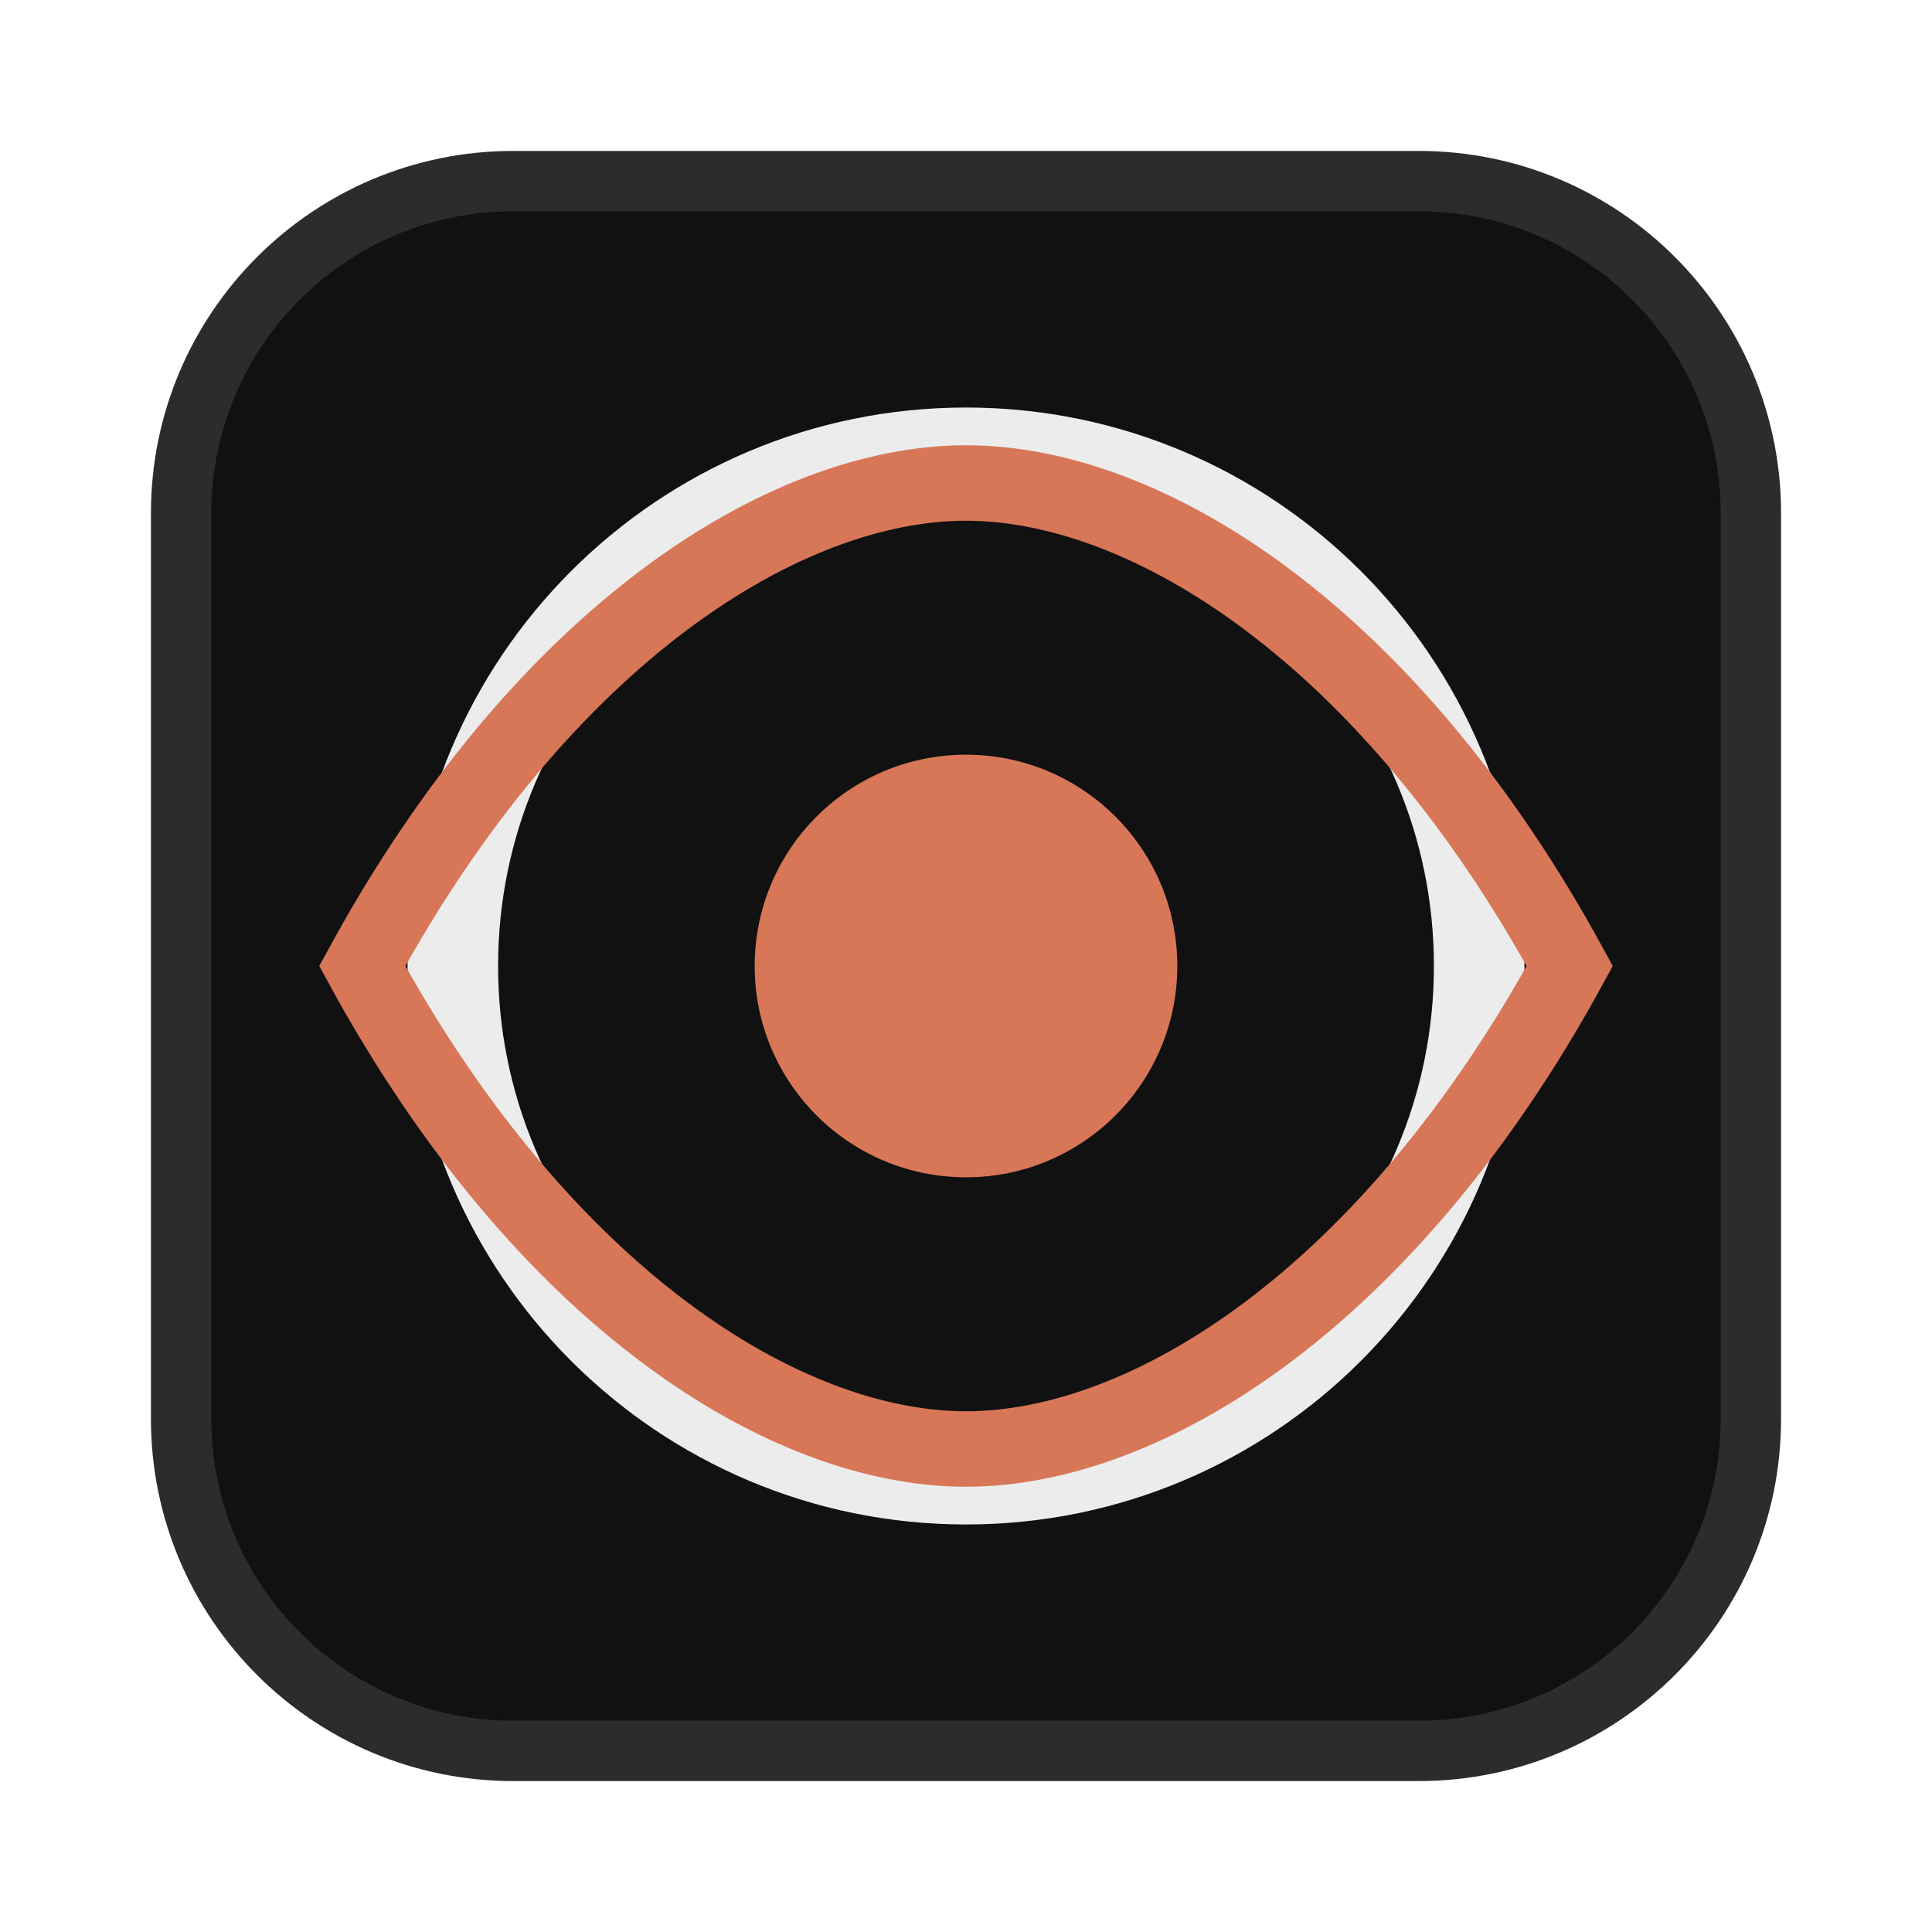
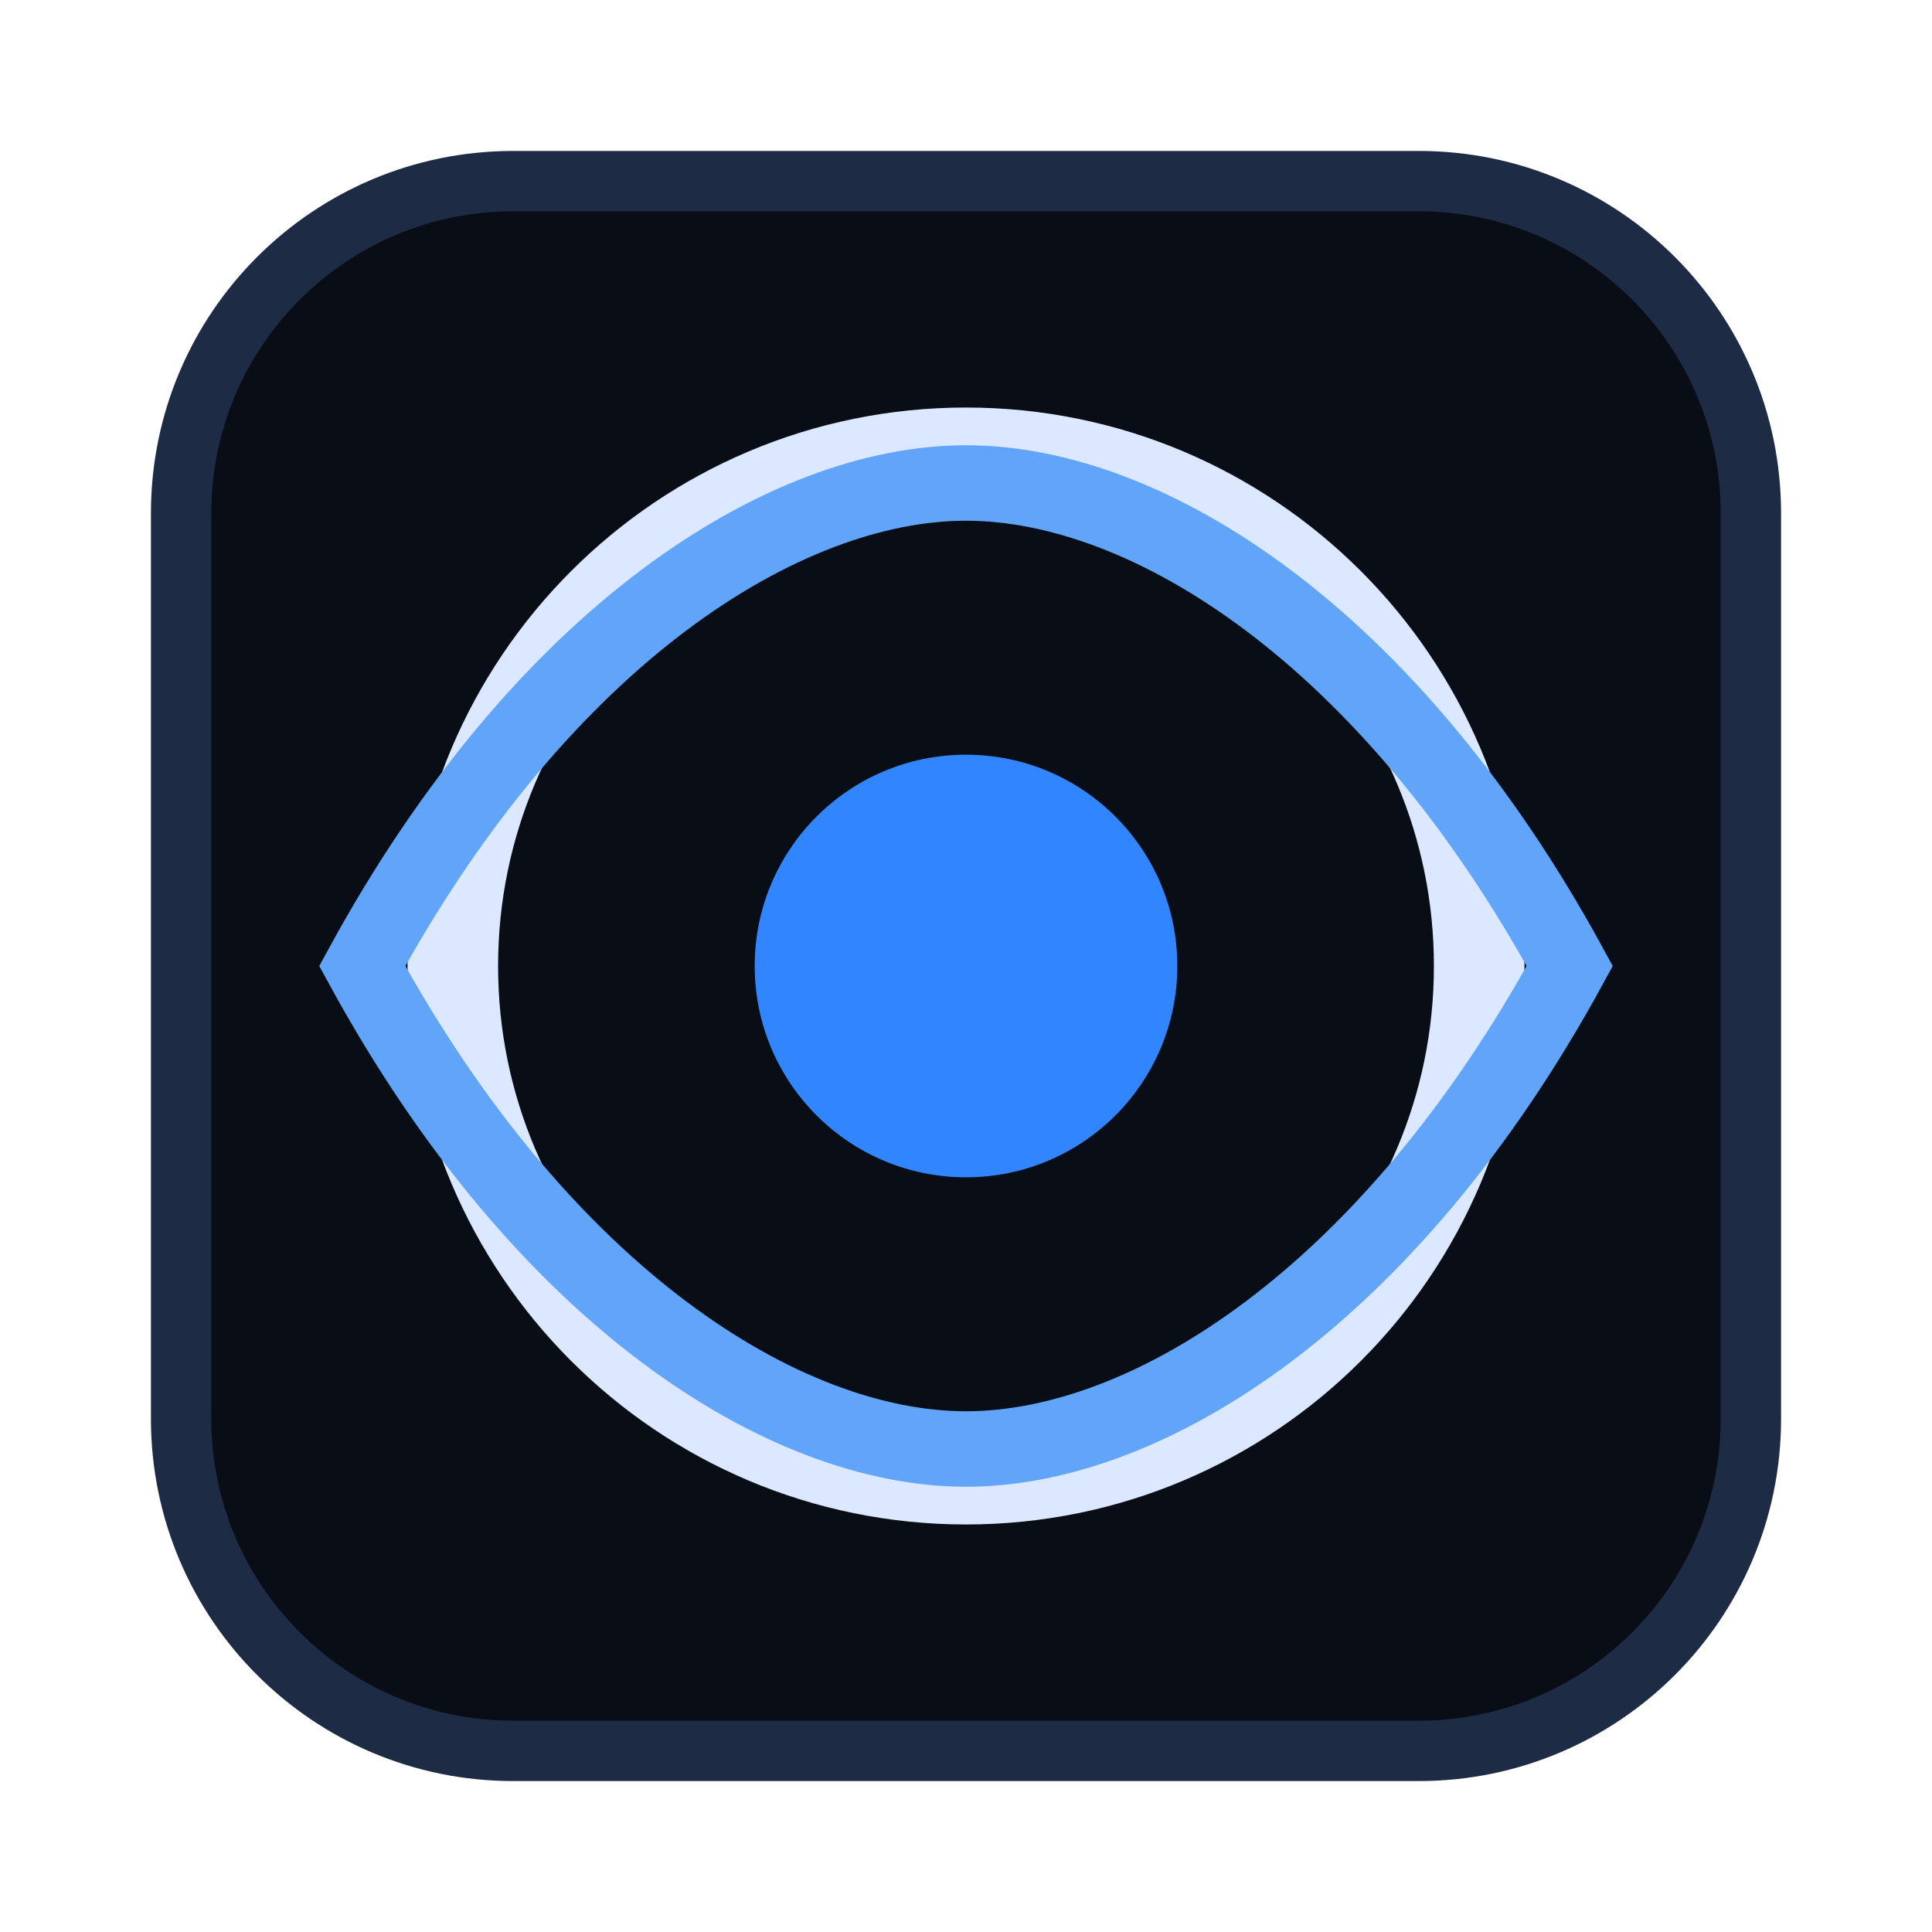
<svg xmlns="http://www.w3.org/2000/svg" viewBox="0 0 128 128" width="128" height="128">
-   <rect x="12" y="12" width="104" height="104" rx="22" fill="#111111" stroke="#2c2c2c" stroke-width="4" />
-   <circle cx="64" cy="64" r="34" fill="none" stroke="#ececec" stroke-width="6" />
-   <circle cx="64" cy="64" r="14" fill="#d77757" />
-   <path d="M24 64c12-22 28-32 40-32s28 10 40 32c-12 22-28 32-40 32S36 86 24 64z" fill="none" stroke="#d77757" stroke-width="5" />
+   <rect x="12" y="12" width="104" height="104" rx="22" fill="#090d16" stroke="#1e2b45" stroke-width="4" />
+   <circle cx="64" cy="64" r="34" fill="none" stroke="#dce8ff" stroke-width="6" />
+   <circle cx="64" cy="64" r="14" fill="#3186ff" />
+   <path d="M24 64c12-22 28-32 40-32s28 10 40 32c-12 22-28 32-40 32S36 86 24 64z" fill="none" stroke="#60a5fa" stroke-width="5" />
</svg>
